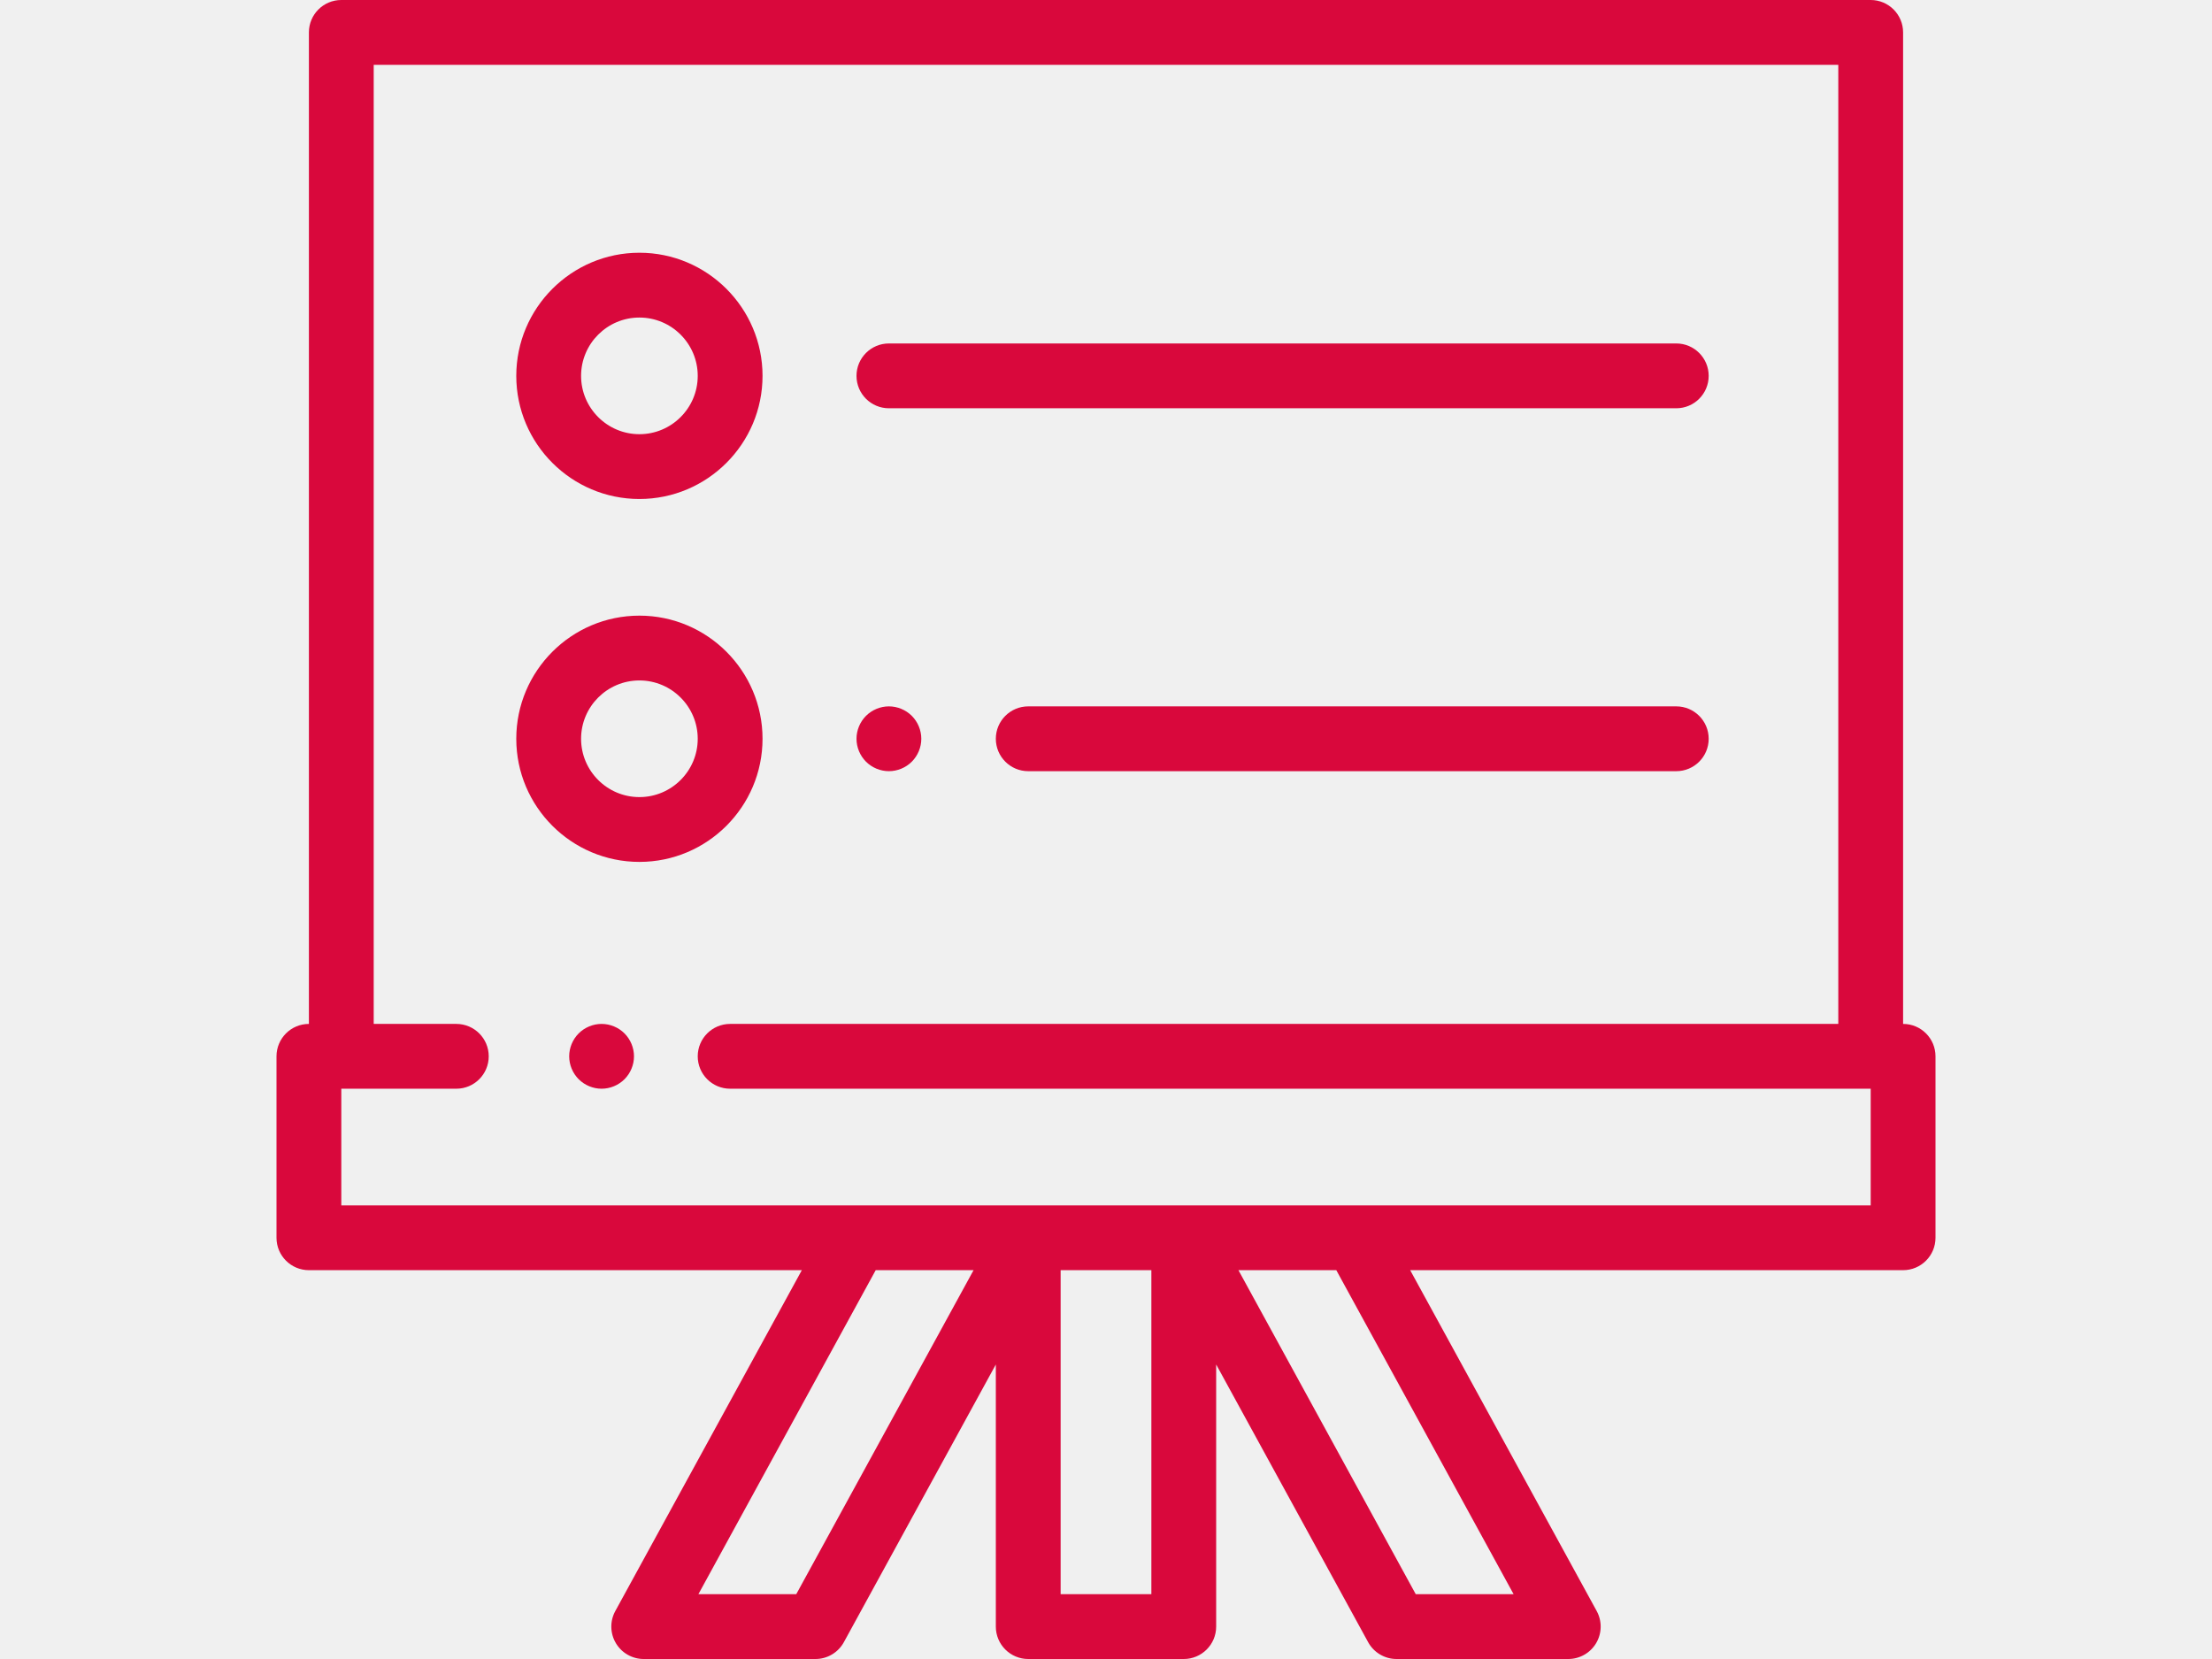
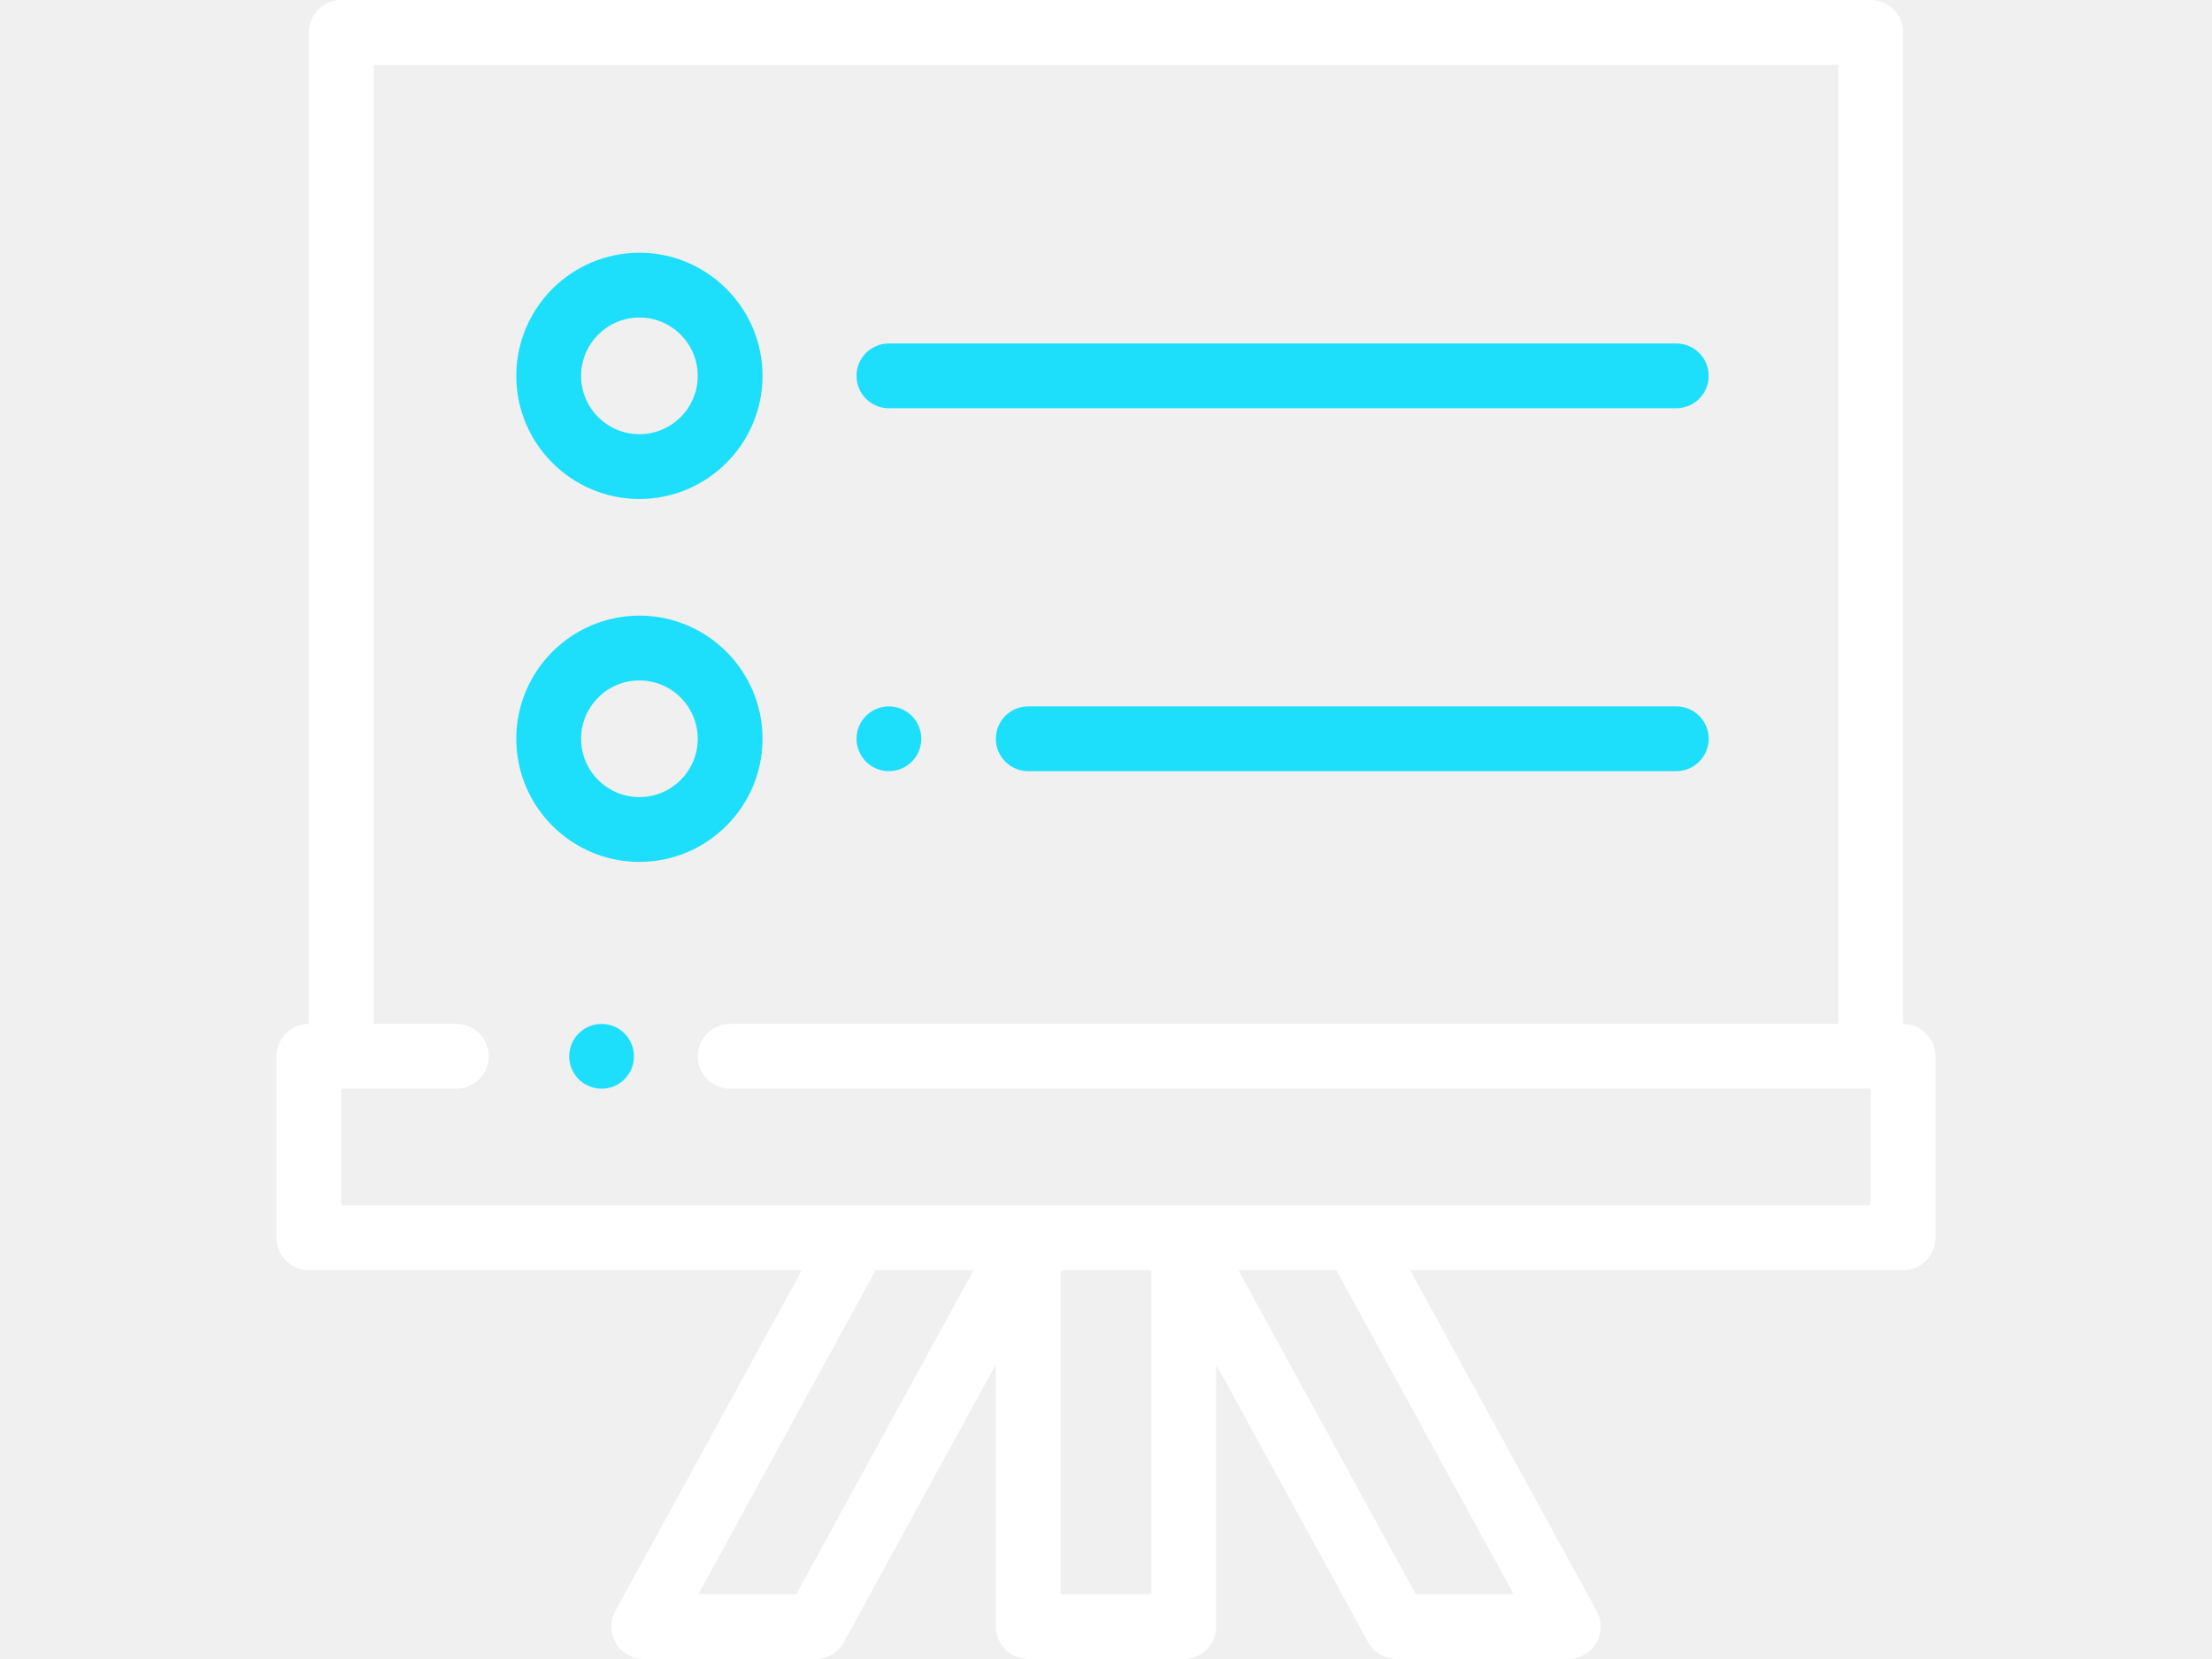
<svg xmlns="http://www.w3.org/2000/svg" version="1.1" id="Layer_1" x="0px" y="0px" width="1600px" height="1200px" viewBox="0 0 1600 1200" enable-background="new 0 0 1600 1200" xml:space="preserve">
  <g id="XMLID_821_">
    <g id="XMLID_464_">
-       <path id="XMLID_465_" fill="#D9083C" d="M435.148,740.625c-6.164,0-12.211,2.508-16.57,6.867    c-4.359,4.359-6.867,10.406-6.867,16.57s2.505,12.211,6.867,16.57c4.362,4.359,10.406,6.867,16.57,6.867    s12.211-2.508,16.568-6.867c4.359-4.359,6.87-10.406,6.87-16.57s-2.508-12.211-6.87-16.57    C447.359,743.133,441.313,740.625,435.148,740.625z" />
-       <path id="XMLID_468_" fill="#D9083C" d="M1376.563,740.625V23.438c0-12.945-10.495-23.438-23.438-23.438H246.875    c-12.942,0-23.438,10.493-23.438,23.438v717.188c-12.942,0-23.438,10.493-23.438,23.438v131.25    c0,12.945,10.495,23.438,23.438,23.438h356.55l-134.925,246.563c-3.973,7.261-3.823,16.08,0.398,23.201    c4.221,7.123,11.883,11.487,20.163,11.487h124.219c8.564,0,16.448-4.673,20.559-12.188l109.91-200.848v189.598    c0,12.945,10.495,23.438,23.438,23.438h112.5c12.942,0,23.438-10.493,23.438-23.438V986.965l109.91,200.848    c4.113,7.514,11.995,12.188,20.559,12.188h124.219c8.278,0,15.942-4.366,20.163-11.487c4.221-7.12,4.371-15.94,0.398-23.201    L1020.013,918.75h356.55c12.942,0,23.438-10.493,23.438-23.438v-131.25C1400,751.118,1389.505,740.625,1376.563,740.625z     M575.952,1153.125h-70.784L633.423,918.75h70.784L575.952,1153.125z M832.813,1153.125h-65.625V918.75h65.625V1153.125z     M1094.832,1153.125h-70.784L895.794,918.75h70.784L1094.832,1153.125z M1353.125,871.875H246.875V787.5h83.203    c12.942,0,23.438-10.493,23.438-23.438s-10.495-23.438-23.438-23.438h-59.766V46.875h1059.375v693.75H528.125    c-12.942,0-23.438,10.493-23.438,23.438s10.495,23.438,23.438,23.438h825V871.875z" />
-       <path id="XMLID_474_" fill="#D9083C" d="M551.563,534.375c0-49.109-39.954-89.063-89.063-89.063s-89.063,39.954-89.063,89.063    s39.954,89.063,89.063,89.063S551.563,583.484,551.563,534.375z M462.5,576.563c-23.262,0-42.188-18.926-42.188-42.188    s18.926-42.188,42.188-42.188s42.188,18.926,42.188,42.188S485.762,576.563,462.5,576.563z" />
-       <path id="XMLID_475_" fill="#D9083C" d="M1212.5,510.938H743.75c-12.942,0-23.438,10.493-23.438,23.438    s10.495,23.438,23.438,23.438h468.75c12.942,0,23.438-10.493,23.438-23.438S1225.442,510.938,1212.5,510.938z" />
-       <path id="XMLID_476_" fill="#D9083C" d="M642.969,557.813c6.164,0,12.211-2.508,16.568-6.867c4.359-4.359,6.87-10.406,6.87-16.57    s-2.508-12.211-6.87-16.57c-4.357-4.359-10.404-6.867-16.568-6.867s-12.211,2.508-16.57,6.867s-6.867,10.406-6.867,16.57    s2.505,12.211,6.867,16.57S636.805,557.813,642.969,557.813z" />
-       <path id="XMLID_479_" fill="#D9083C" d="M462.5,360.938c49.109,0,89.063-39.954,89.063-89.063s-39.954-89.063-89.063-89.063    s-89.063,39.954-89.063,89.063S413.391,360.938,462.5,360.938z M462.5,229.688c23.262,0,42.188,18.926,42.188,42.188    s-18.926,42.188-42.188,42.188s-42.188-18.926-42.188-42.188S439.238,229.688,462.5,229.688z" />
-       <path id="XMLID_480_" fill="#D9083C" d="M642.969,295.313H1212.5c12.942,0,23.438-10.493,23.438-23.438    s-10.495-23.438-23.438-23.438H642.969c-12.942,0-23.438,10.493-23.438,23.438S630.027,295.313,642.969,295.313z" />
+       <path id="XMLID_465_" fill="#1ddffc" d="M435.148,740.625c-6.164,0-12.211,2.508-16.57,6.867    c-4.359,4.359-6.867,10.406-6.867,16.57s2.505,12.211,6.867,16.57c4.362,4.359,10.406,6.867,16.57,6.867    s12.211-2.508,16.568-6.867c4.359-4.359,6.87-10.406,6.87-16.57s-2.508-12.211-6.87-16.57    C447.359,743.133,441.313,740.625,435.148,740.625z" />
+       <path id="XMLID_468_" fill="#FFFFFF" d="M1376.563,740.625V23.438c0-12.945-10.495-23.438-23.438-23.438H246.875    c-12.942,0-23.438,10.493-23.438,23.438v717.188c-12.942,0-23.438,10.493-23.438,23.438v131.25    c0,12.945,10.495,23.438,23.438,23.438h356.55l-134.925,246.563c-3.973,7.261-3.823,16.08,0.398,23.201    c4.221,7.123,11.883,11.487,20.163,11.487h124.219c8.564,0,16.448-4.673,20.559-12.188l109.91-200.848v189.598    c0,12.945,10.495,23.438,23.438,23.438h112.5c12.942,0,23.438-10.493,23.438-23.438V986.965l109.91,200.848    c4.113,7.514,11.995,12.188,20.559,12.188h124.219c8.278,0,15.942-4.366,20.163-11.487c4.221-7.12,4.371-15.94,0.398-23.201    L1020.013,918.75h356.55c12.942,0,23.438-10.493,23.438-23.438v-131.25C1400,751.118,1389.505,740.625,1376.563,740.625z     M575.952,1153.125h-70.784L633.423,918.75h70.784L575.952,1153.125z M832.813,1153.125h-65.625V918.75h65.625V1153.125z     M1094.832,1153.125h-70.784L895.794,918.75h70.784L1094.832,1153.125z M1353.125,871.875H246.875V787.5h83.203    c12.942,0,23.438-10.493,23.438-23.438s-10.495-23.438-23.438-23.438h-59.766V46.875h1059.375v693.75H528.125    c-12.942,0-23.438,10.493-23.438,23.438s10.495,23.438,23.438,23.438h825V871.875z" />
+       <path id="XMLID_474_" fill="#1ddffc" d="M551.563,534.375c0-49.109-39.954-89.063-89.063-89.063s-89.063,39.954-89.063,89.063    s39.954,89.063,89.063,89.063S551.563,583.484,551.563,534.375z M462.5,576.563c-23.262,0-42.188-18.926-42.188-42.188    s18.926-42.188,42.188-42.188s42.188,18.926,42.188,42.188S485.762,576.563,462.5,576.563z" />
+       <path id="XMLID_475_" fill="#1ddffc" d="M1212.5,510.938H743.75c-12.942,0-23.438,10.493-23.438,23.438    s10.495,23.438,23.438,23.438h468.75c12.942,0,23.438-10.493,23.438-23.438S1225.442,510.938,1212.5,510.938z" />
+       <path id="XMLID_476_" fill="#1ddffc" d="M642.969,557.813c6.164,0,12.211-2.508,16.568-6.867c4.359-4.359,6.87-10.406,6.87-16.57    s-2.508-12.211-6.87-16.57c-4.357-4.359-10.404-6.867-16.568-6.867s-12.211,2.508-16.57,6.867s-6.867,10.406-6.867,16.57    s2.505,12.211,6.867,16.57S636.805,557.813,642.969,557.813z" />
+       <path id="XMLID_479_" fill="#1ddffc" d="M462.5,360.938c49.109,0,89.063-39.954,89.063-89.063s-39.954-89.063-89.063-89.063    s-89.063,39.954-89.063,89.063S413.391,360.938,462.5,360.938z M462.5,229.688c23.262,0,42.188,18.926,42.188,42.188    s-18.926,42.188-42.188,42.188s-42.188-18.926-42.188-42.188S439.238,229.688,462.5,229.688z" />
+       <path id="XMLID_480_" fill="#1ddffc" d="M642.969,295.313H1212.5c12.942,0,23.438-10.493,23.438-23.438    s-10.495-23.438-23.438-23.438H642.969c-12.942,0-23.438,10.493-23.438,23.438S630.027,295.313,642.969,295.313z" />
    </g>
  </g>
</svg>
